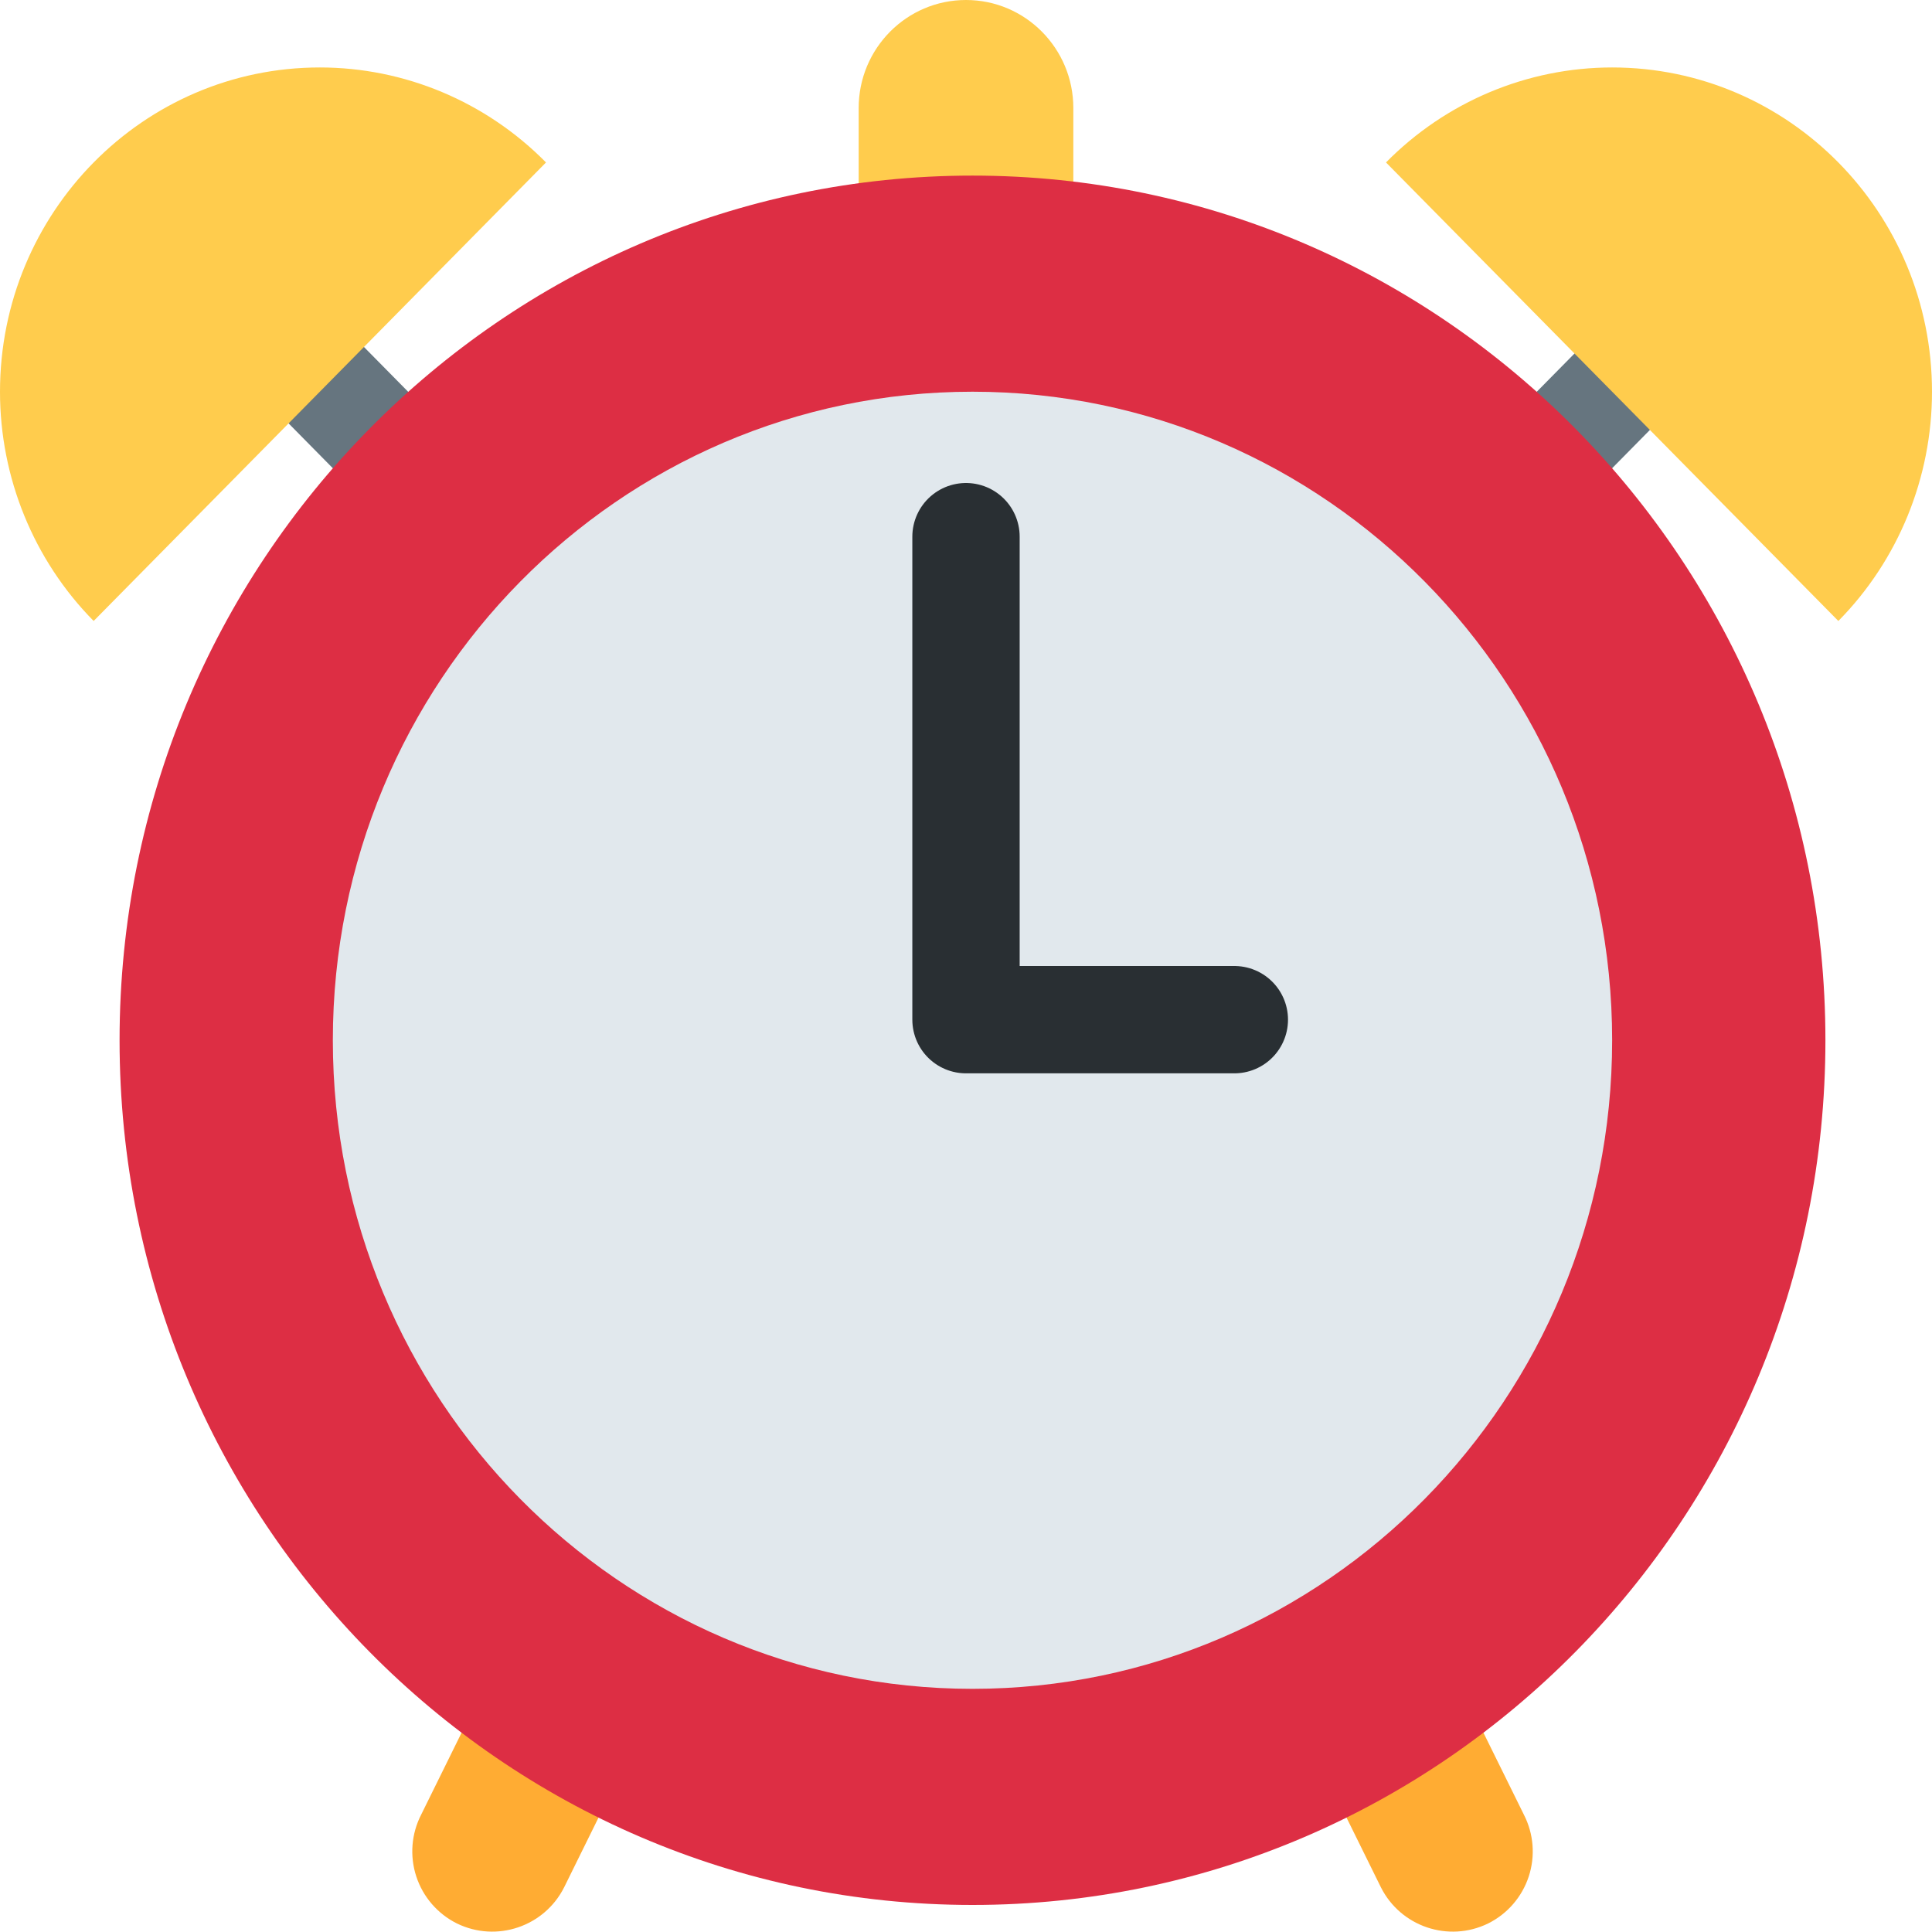
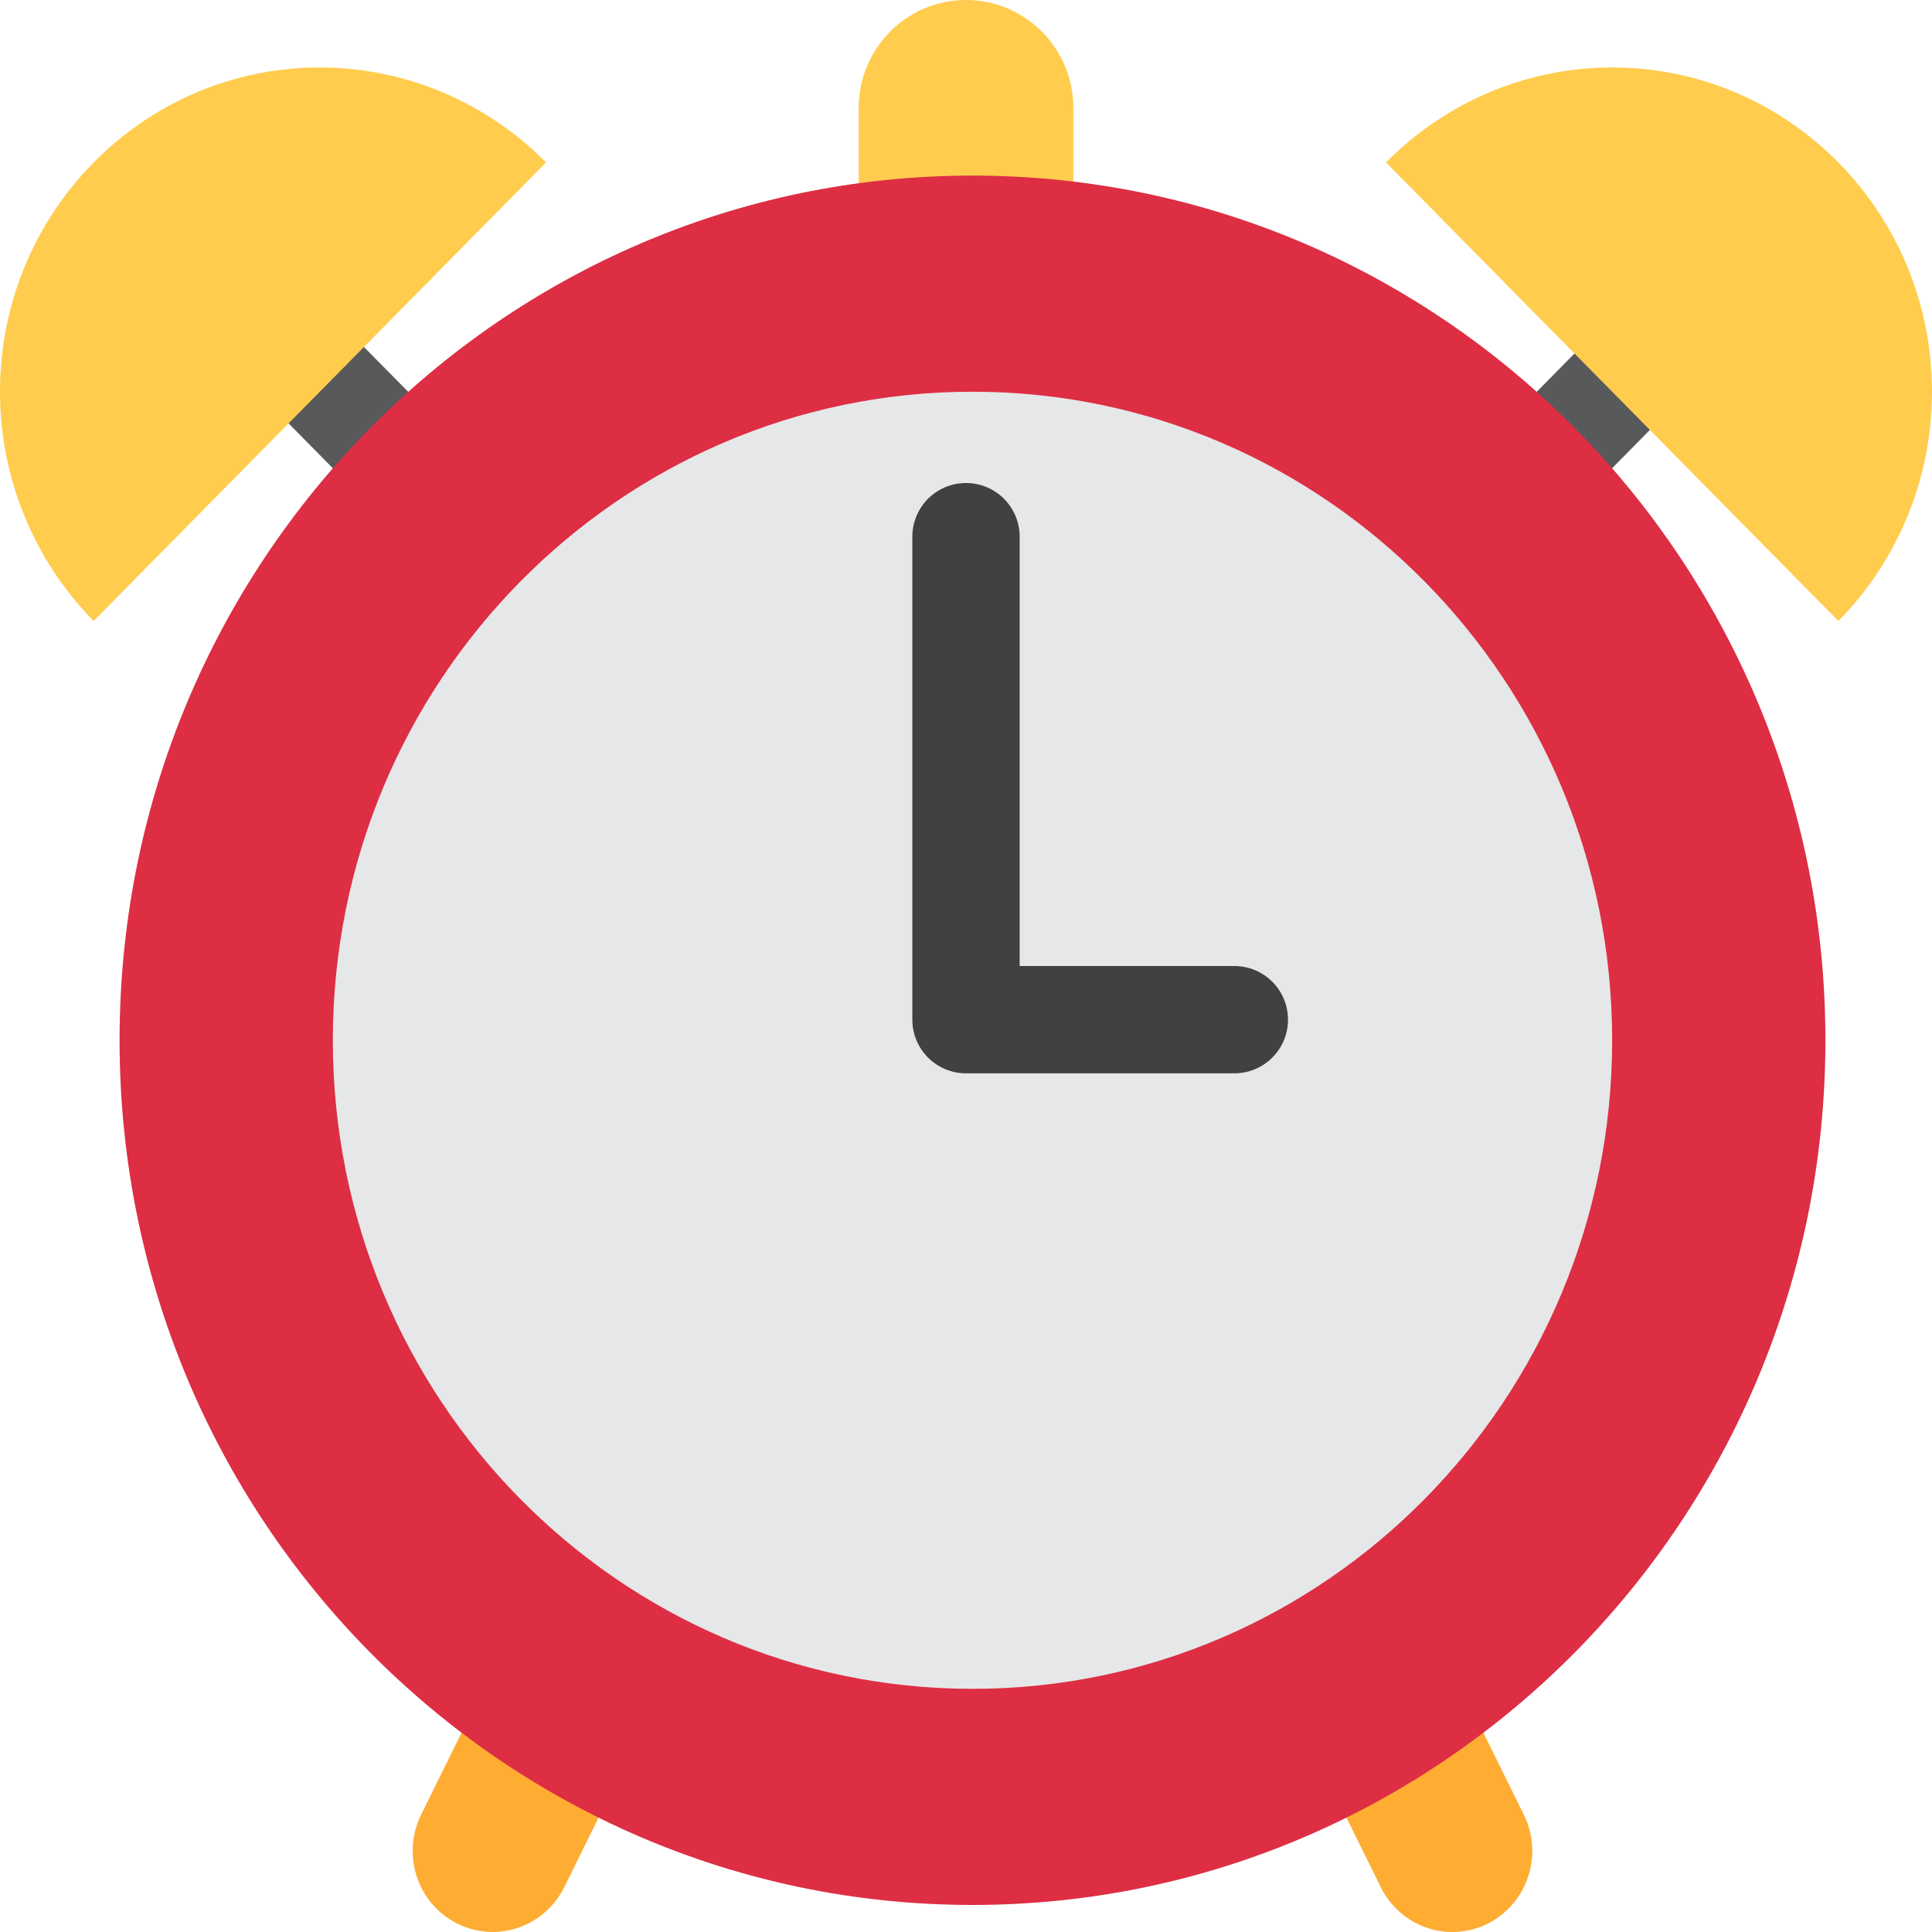
<svg xmlns="http://www.w3.org/2000/svg" viewBox="0 0 36 36">
-   <path d="M 8.514,35.841 a 1.5,1.5 0 01 -0.666,-2.028 l 8.94,-18.126 a 1.5,1.5 0 01 1.333,-0.835 a 1.5,1.5 0 01 1.332,0.835 l 8.942,18.126 a 1.5,1.5 0 01 -0.666,2.028 a 1.5,1.5 0 01 -1.999,-0.676 l -7.609,-15.425 l -7.608,15.425 a 1.5,1.5 0 01 -1.999,0.676 Z" fill="#ffac33" />
-   <path d="M 17.419,20.097 l -13.907,-14.099 a 1,1 0 01 1.404,-1.424 l 13.205,13.386 l 13.203,-13.386 a 1,1 0 01 1.405,1.424 l -13.905,14.099 a 1,1 0 01 -1.405,0 Z" fill="#66757F" />
-   <path d="M 30.04,1.257 a 5.96,6.042 0 01 5.96,6.042 a 5.96,6.042 0 01  -1.745,4.272 l -8.429,-8.544 a 5.96,6.042 0 01 4.214,-1.77 Z" fill="#ffcc4d" />
+ 	
+ 	uses old grays
+ 	
+ 	<path fill="#FFAC33" d="M9.18 36c-.224 0-.452-.052-.666-.159-.736-.374-1.035-1.28-.667-2.027l8.94-18.127c.252-.512.768-.835 1.333-.835s1.081.323 1.333.835l8.941 18.127c.368.747.07 1.653-.666 2.027-.736.372-1.631.07-1.999-.676L18.121 19.74l-7.607 15.425c-.262.529-.788.835-1.334.835z" />
+   <path d="M 17.419,20.097 l -13.907,-14.099 a 1,1 0 01 1.404,-1.424 l 13.205,13.386 l 13.203,-13.386 a 1,1 0 01 1.405,1.424 l -13.905,14.099 a 1,1 0 01 -1.405,0 Z" fill="#58595B" />
+ 	seems to derive from
+ 	<path d="M0,1 L 34.5,36" />
+ 	and maybe:
+ 	<path d="M36,1.25 L 1.75,36" />
+ 	or something?
+ 	
+ 	<path d="M 30.04,1.257 a 5.96,6.042 0 01 5.96,6.042 a 5.96,6.042 0 01  -1.745,4.272 l -8.429,-8.544 a 5.96,6.042 0 01 4.214,-1.77 Z" fill="#ffcc4d" />
  <path d="M 5.96,1.257 a 5.96,6.042 0 01  4.214,1.77 l -8.429,8.544 a 5.96,6.042 0 01  -1.745,-4.272 a 5.96,6.042 0 01 5.96,-6.042 Z" fill="#ffcc4d" />
  <rect width="4" height="8.056" rx="2" ry="2.014" x="16" y="0" fill="#ffcc4d" />
  <ellipse rx="15.893" ry="16.112" cx="18.121" cy="19.384" fill="#dd2e44" />
-   <ellipse rx="11.919" ry="12.085" cx="18.121" cy="19.384" fill="#E1E8ED" /> or maybe should be #F5F8FA
- 	
- 	<path d="M 18,10 L 18,19 L 23,19" stroke="#292F33" fill="none" stroke-width="2" stroke-linecap="round" stroke-linejoin="round" />
+   <ellipse rx="11.919" ry="12.085" cx="18.121" cy="19.384" fill="#E6E7E8" />
+   <path d="M 18,10 L 18,19 L 23,19" stroke="#414042" fill="none" stroke-width="2" stroke-linecap="round" stroke-linejoin="round" />
</svg>
